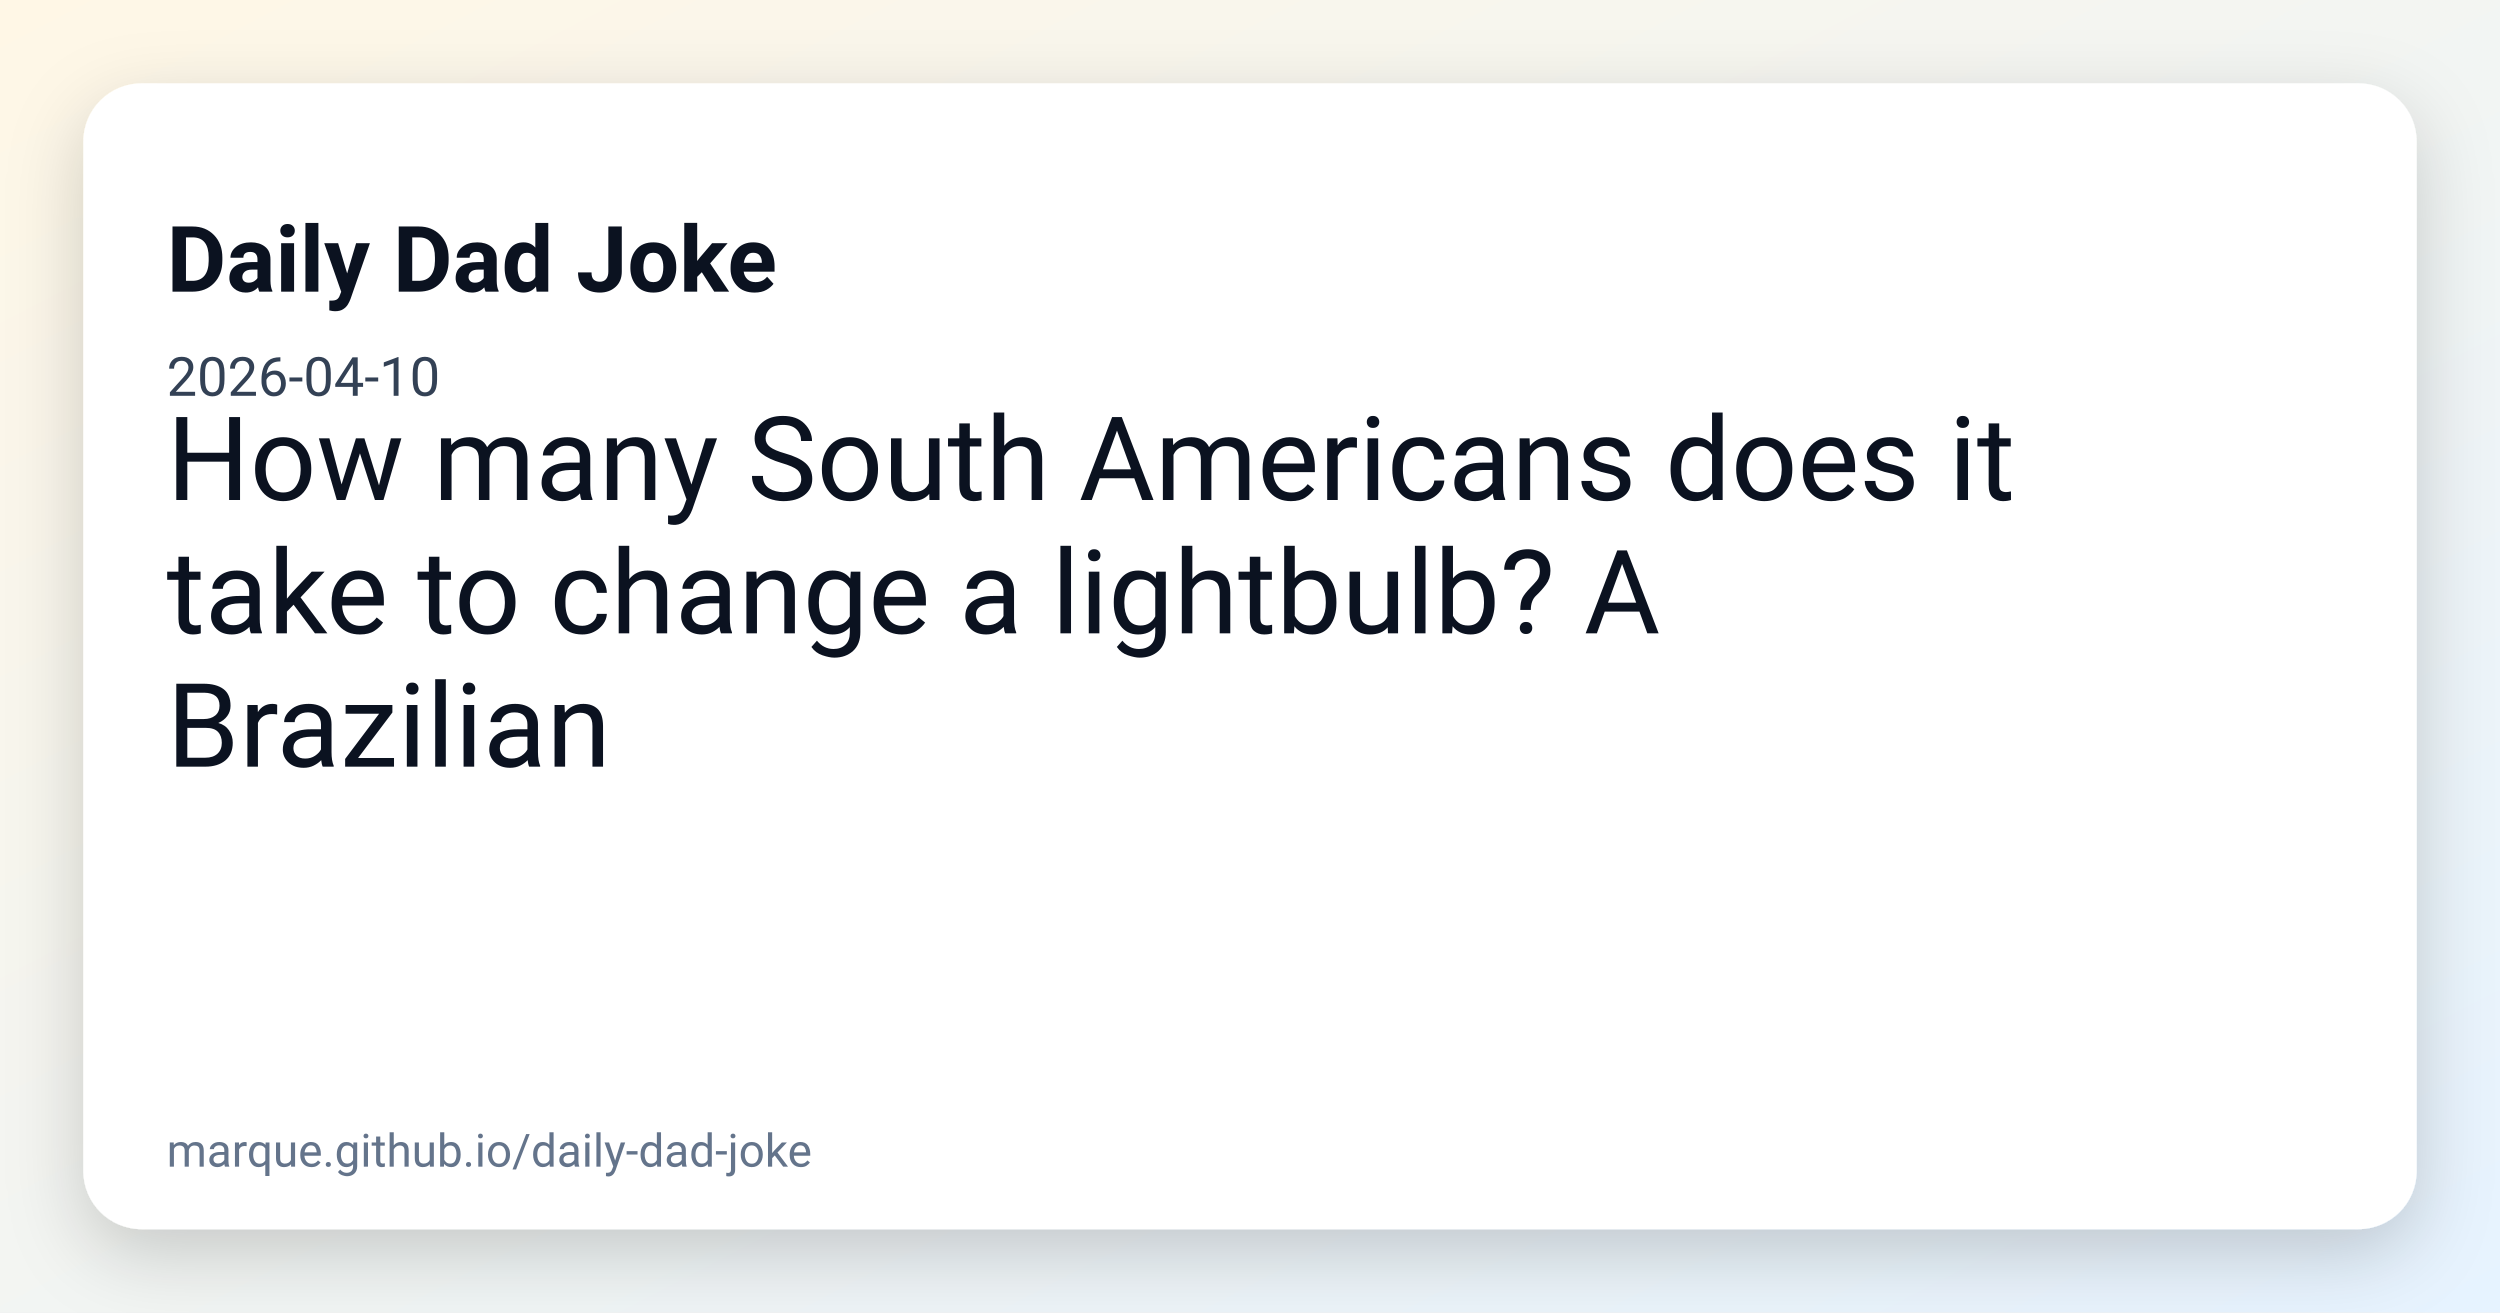
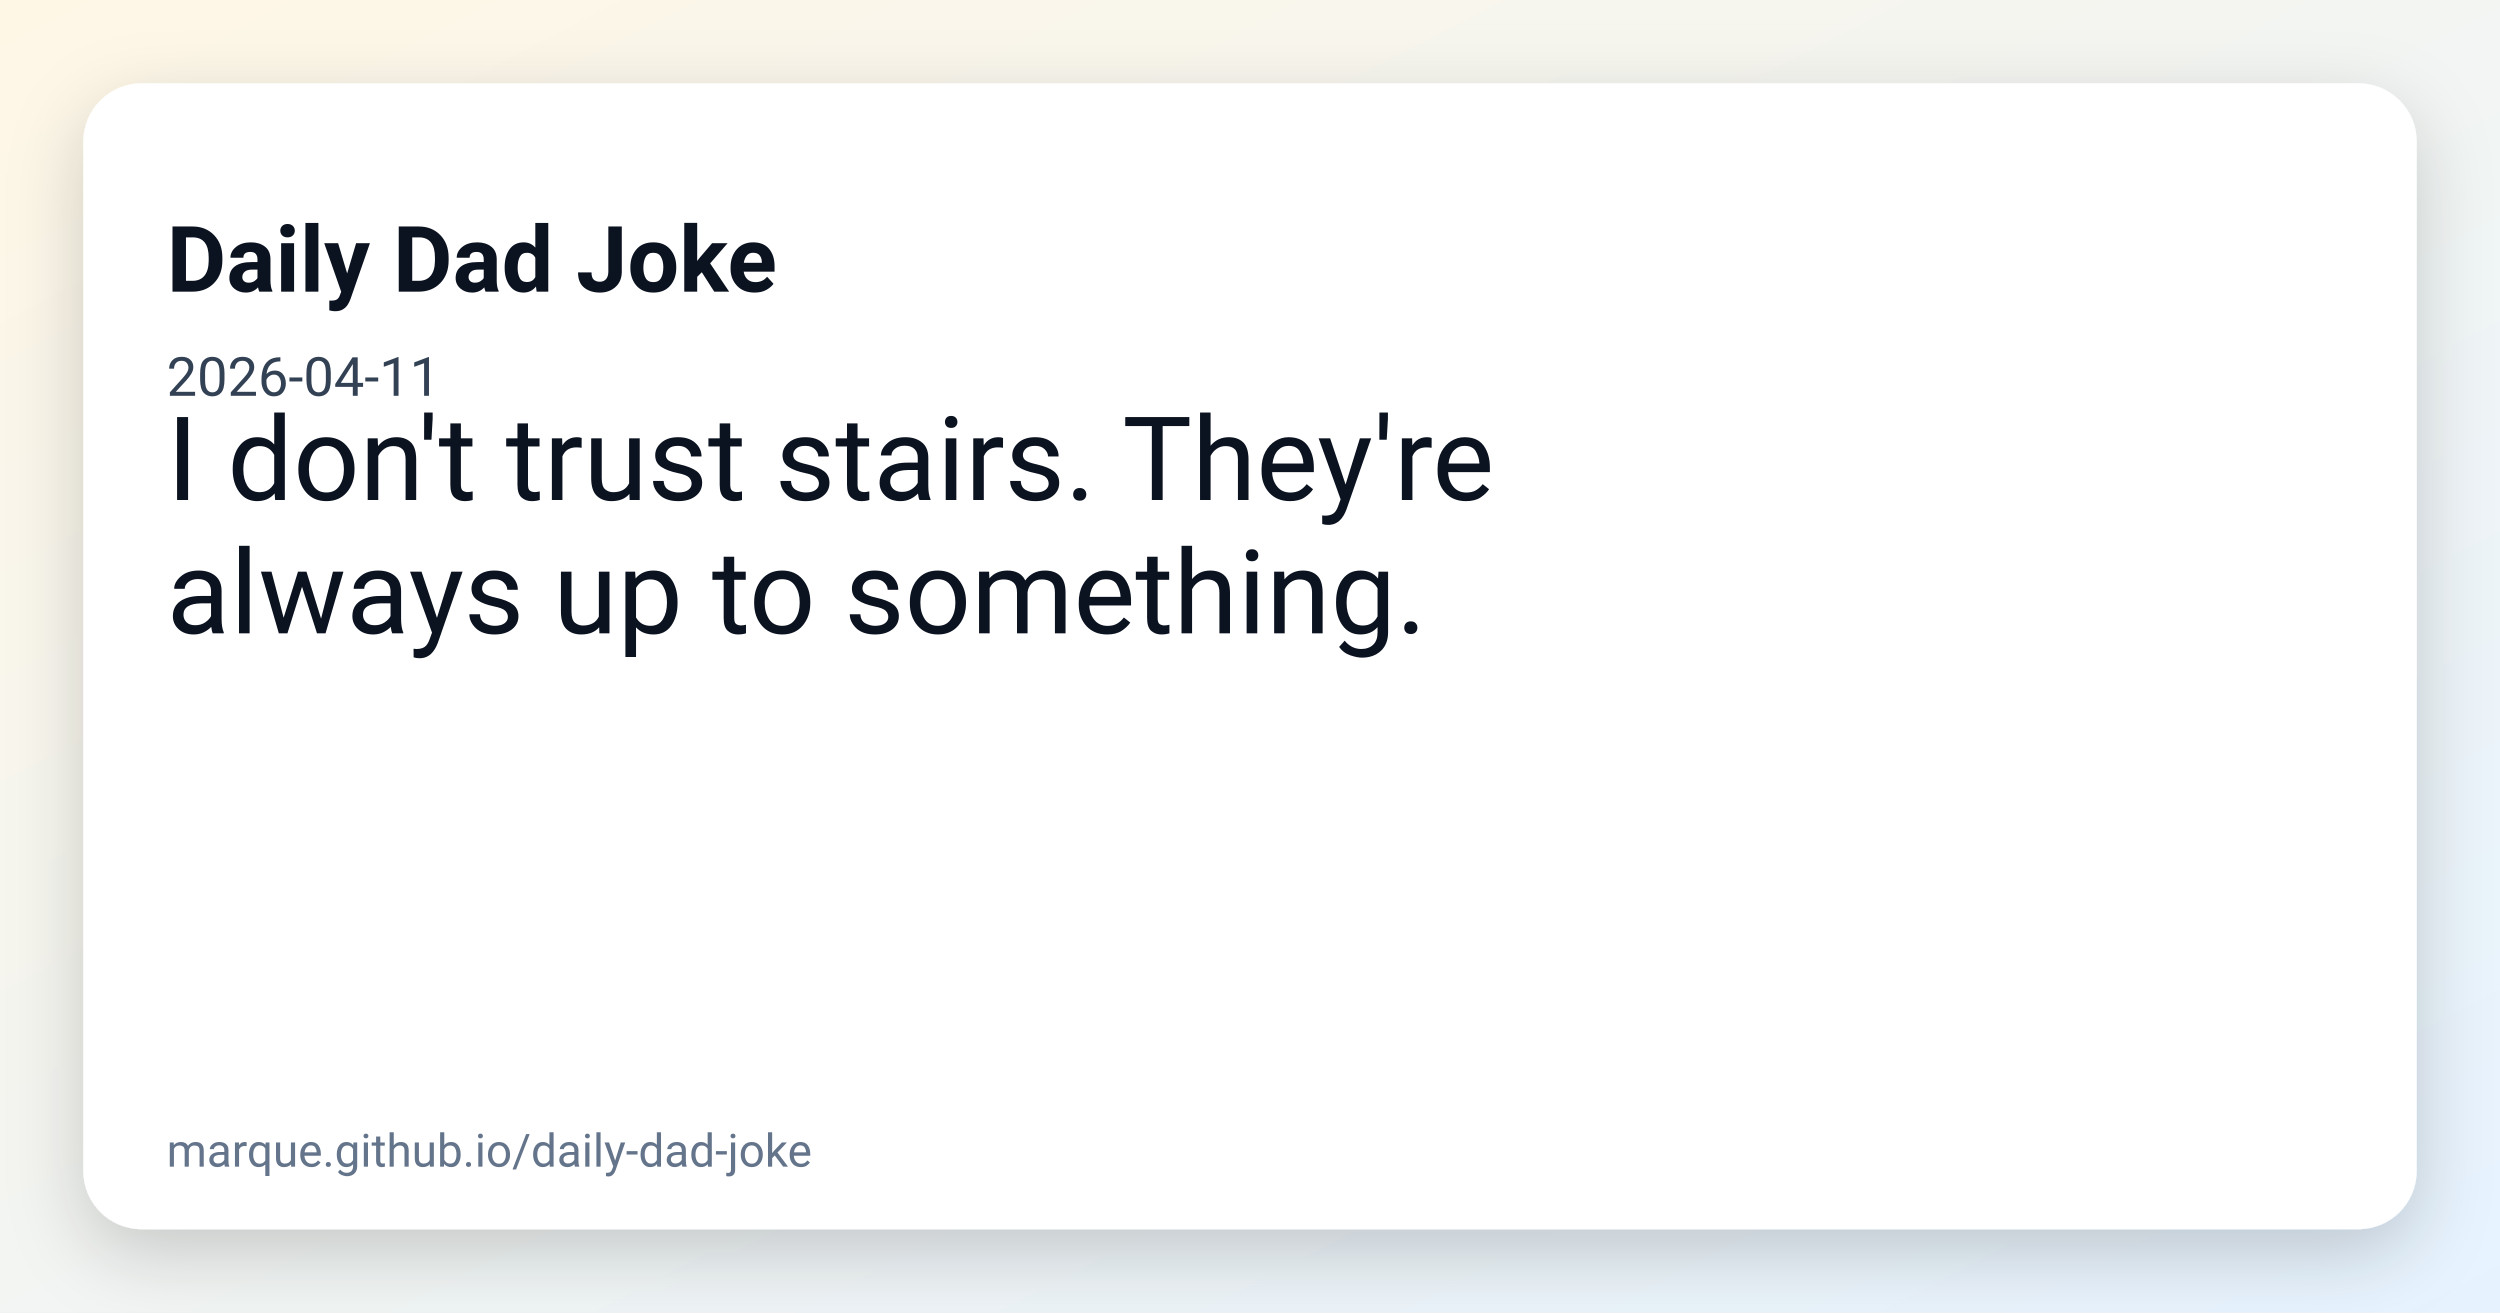
<svg xmlns="http://www.w3.org/2000/svg" width="1200" height="630" viewBox="0 0 1200 630">
  <defs>
    <linearGradient id="bg" x1="0" y1="0" x2="1" y2="1">
      <stop offset="0%" stop-color="#FFF7E6" />
      <stop offset="100%" stop-color="#E6F3FF" />
    </linearGradient>
    <filter id="shadow" x="-20%" y="-20%" width="140%" height="140%">
      <feDropShadow dx="0" dy="12" stdDeviation="18" flood-color="#000" flood-opacity="0.18" />
    </filter>
  </defs>
  <rect x="0" y="0" width="1200" height="630" fill="url(#bg)" />
  <rect x="40" y="40" width="1120" height="550" rx="28" fill="#ffffff" filter="url(#shadow)" />
  <text x="80" y="140" font-size="44" font-weight="700" font-family="ui-sans-serif, system-ui, -apple-system, Segoe UI, Roboto, Helvetica, Arial" fill="#0B1220">Daily Dad Joke</text>
-   <text x="80" y="190" font-size="26" font-family="ui-sans-serif, system-ui, -apple-system, Segoe UI, Roboto, Helvetica, Arial" fill="#334155">2026-04-10</text>
-   <text x="80" y="240" font-size="56" font-family="ui-sans-serif, system-ui, -apple-system, Segoe UI, Roboto, Helvetica, Arial" fill="#0B1220">How many South Americans does it</text>
-   <text x="80" y="304" font-size="56" font-family="ui-sans-serif, system-ui, -apple-system, Segoe UI, Roboto, Helvetica, Arial" fill="#0B1220">take to change a lightbulb? A</text>
-   <text x="80" y="368" font-size="56" font-family="ui-sans-serif, system-ui, -apple-system, Segoe UI, Roboto, Helvetica, Arial" fill="#0B1220">Brazilian</text>
+   <text x="80" y="190" font-size="26" font-family="ui-sans-serif, system-ui, -apple-system, Segoe UI, Roboto, Helvetica, Arial" fill="#334155">2026-04-11</text>
+   <text x="80" y="240" font-size="56" font-family="ui-sans-serif, system-ui, -apple-system, Segoe UI, Roboto, Helvetica, Arial" fill="#0B1220">I don't trust stairs. They're</text>
+   <text x="80" y="304" font-size="56" font-family="ui-sans-serif, system-ui, -apple-system, Segoe UI, Roboto, Helvetica, Arial" fill="#0B1220">always up to something.</text>
  <text x="80" y="560" font-size="22" font-family="ui-sans-serif, system-ui, -apple-system, Segoe UI, Roboto, Helvetica, Arial" fill="#64748b">marque.github.io/daily-dad-joke</text>
</svg>
